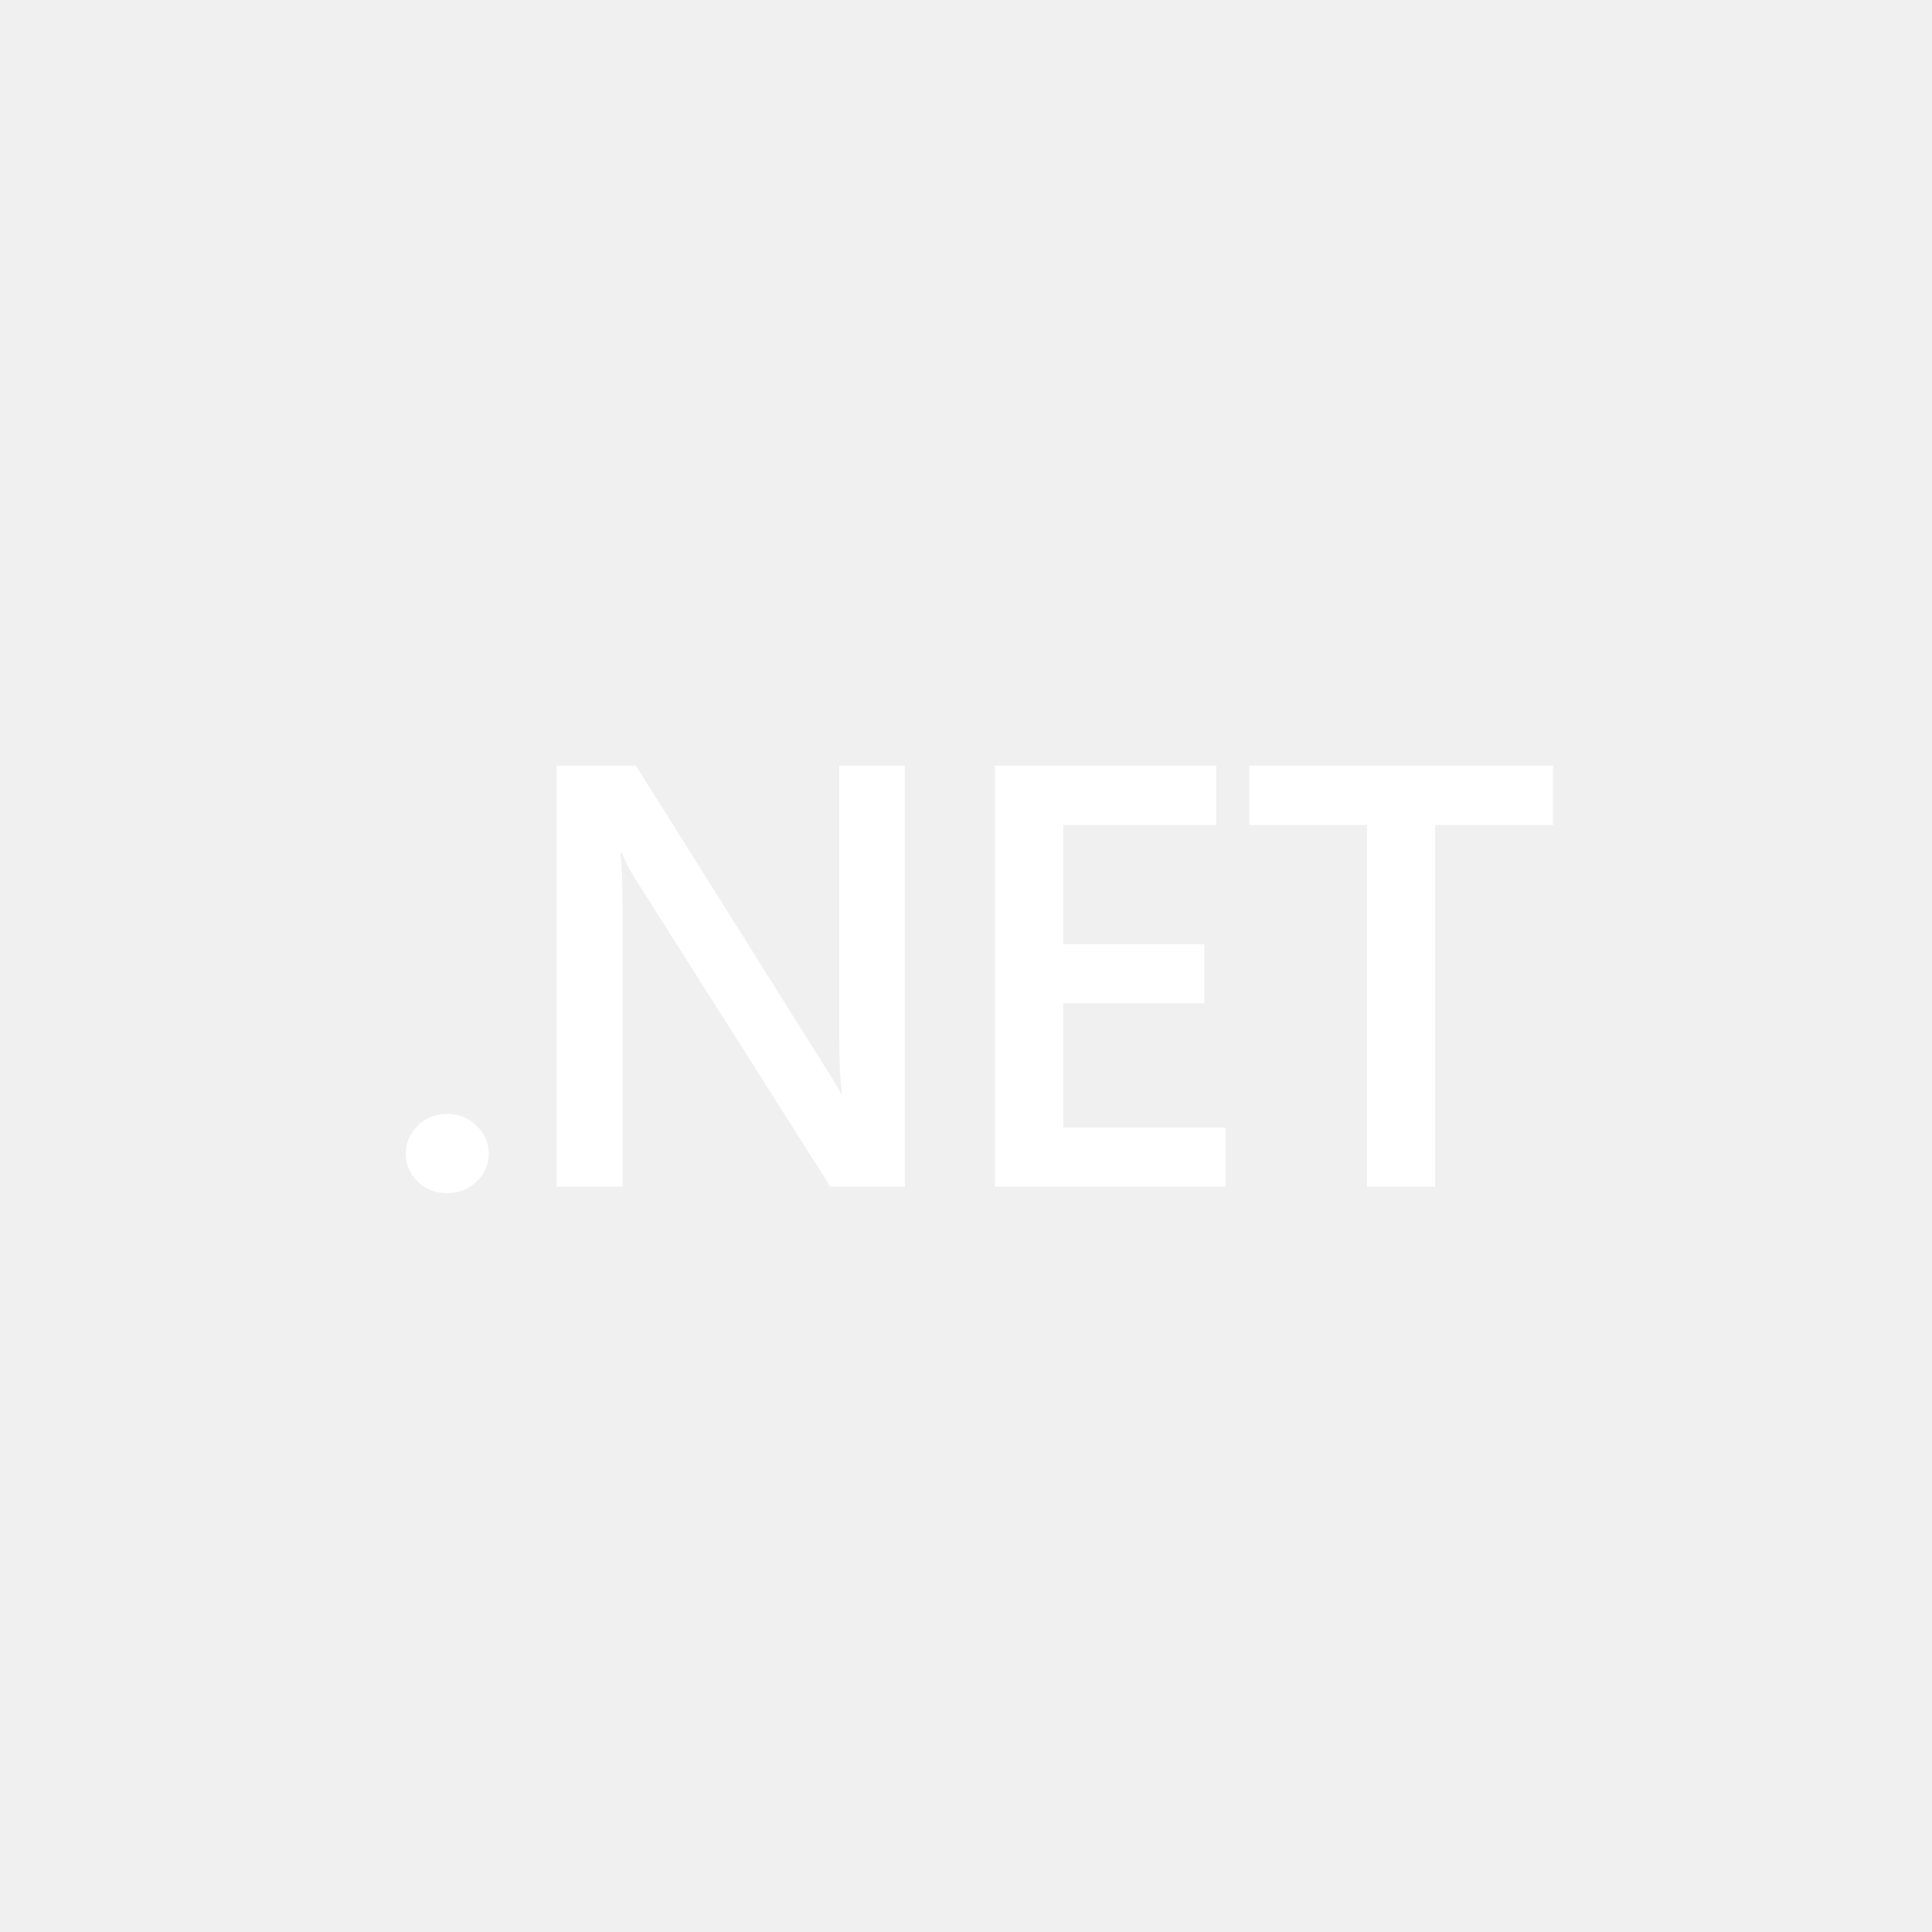
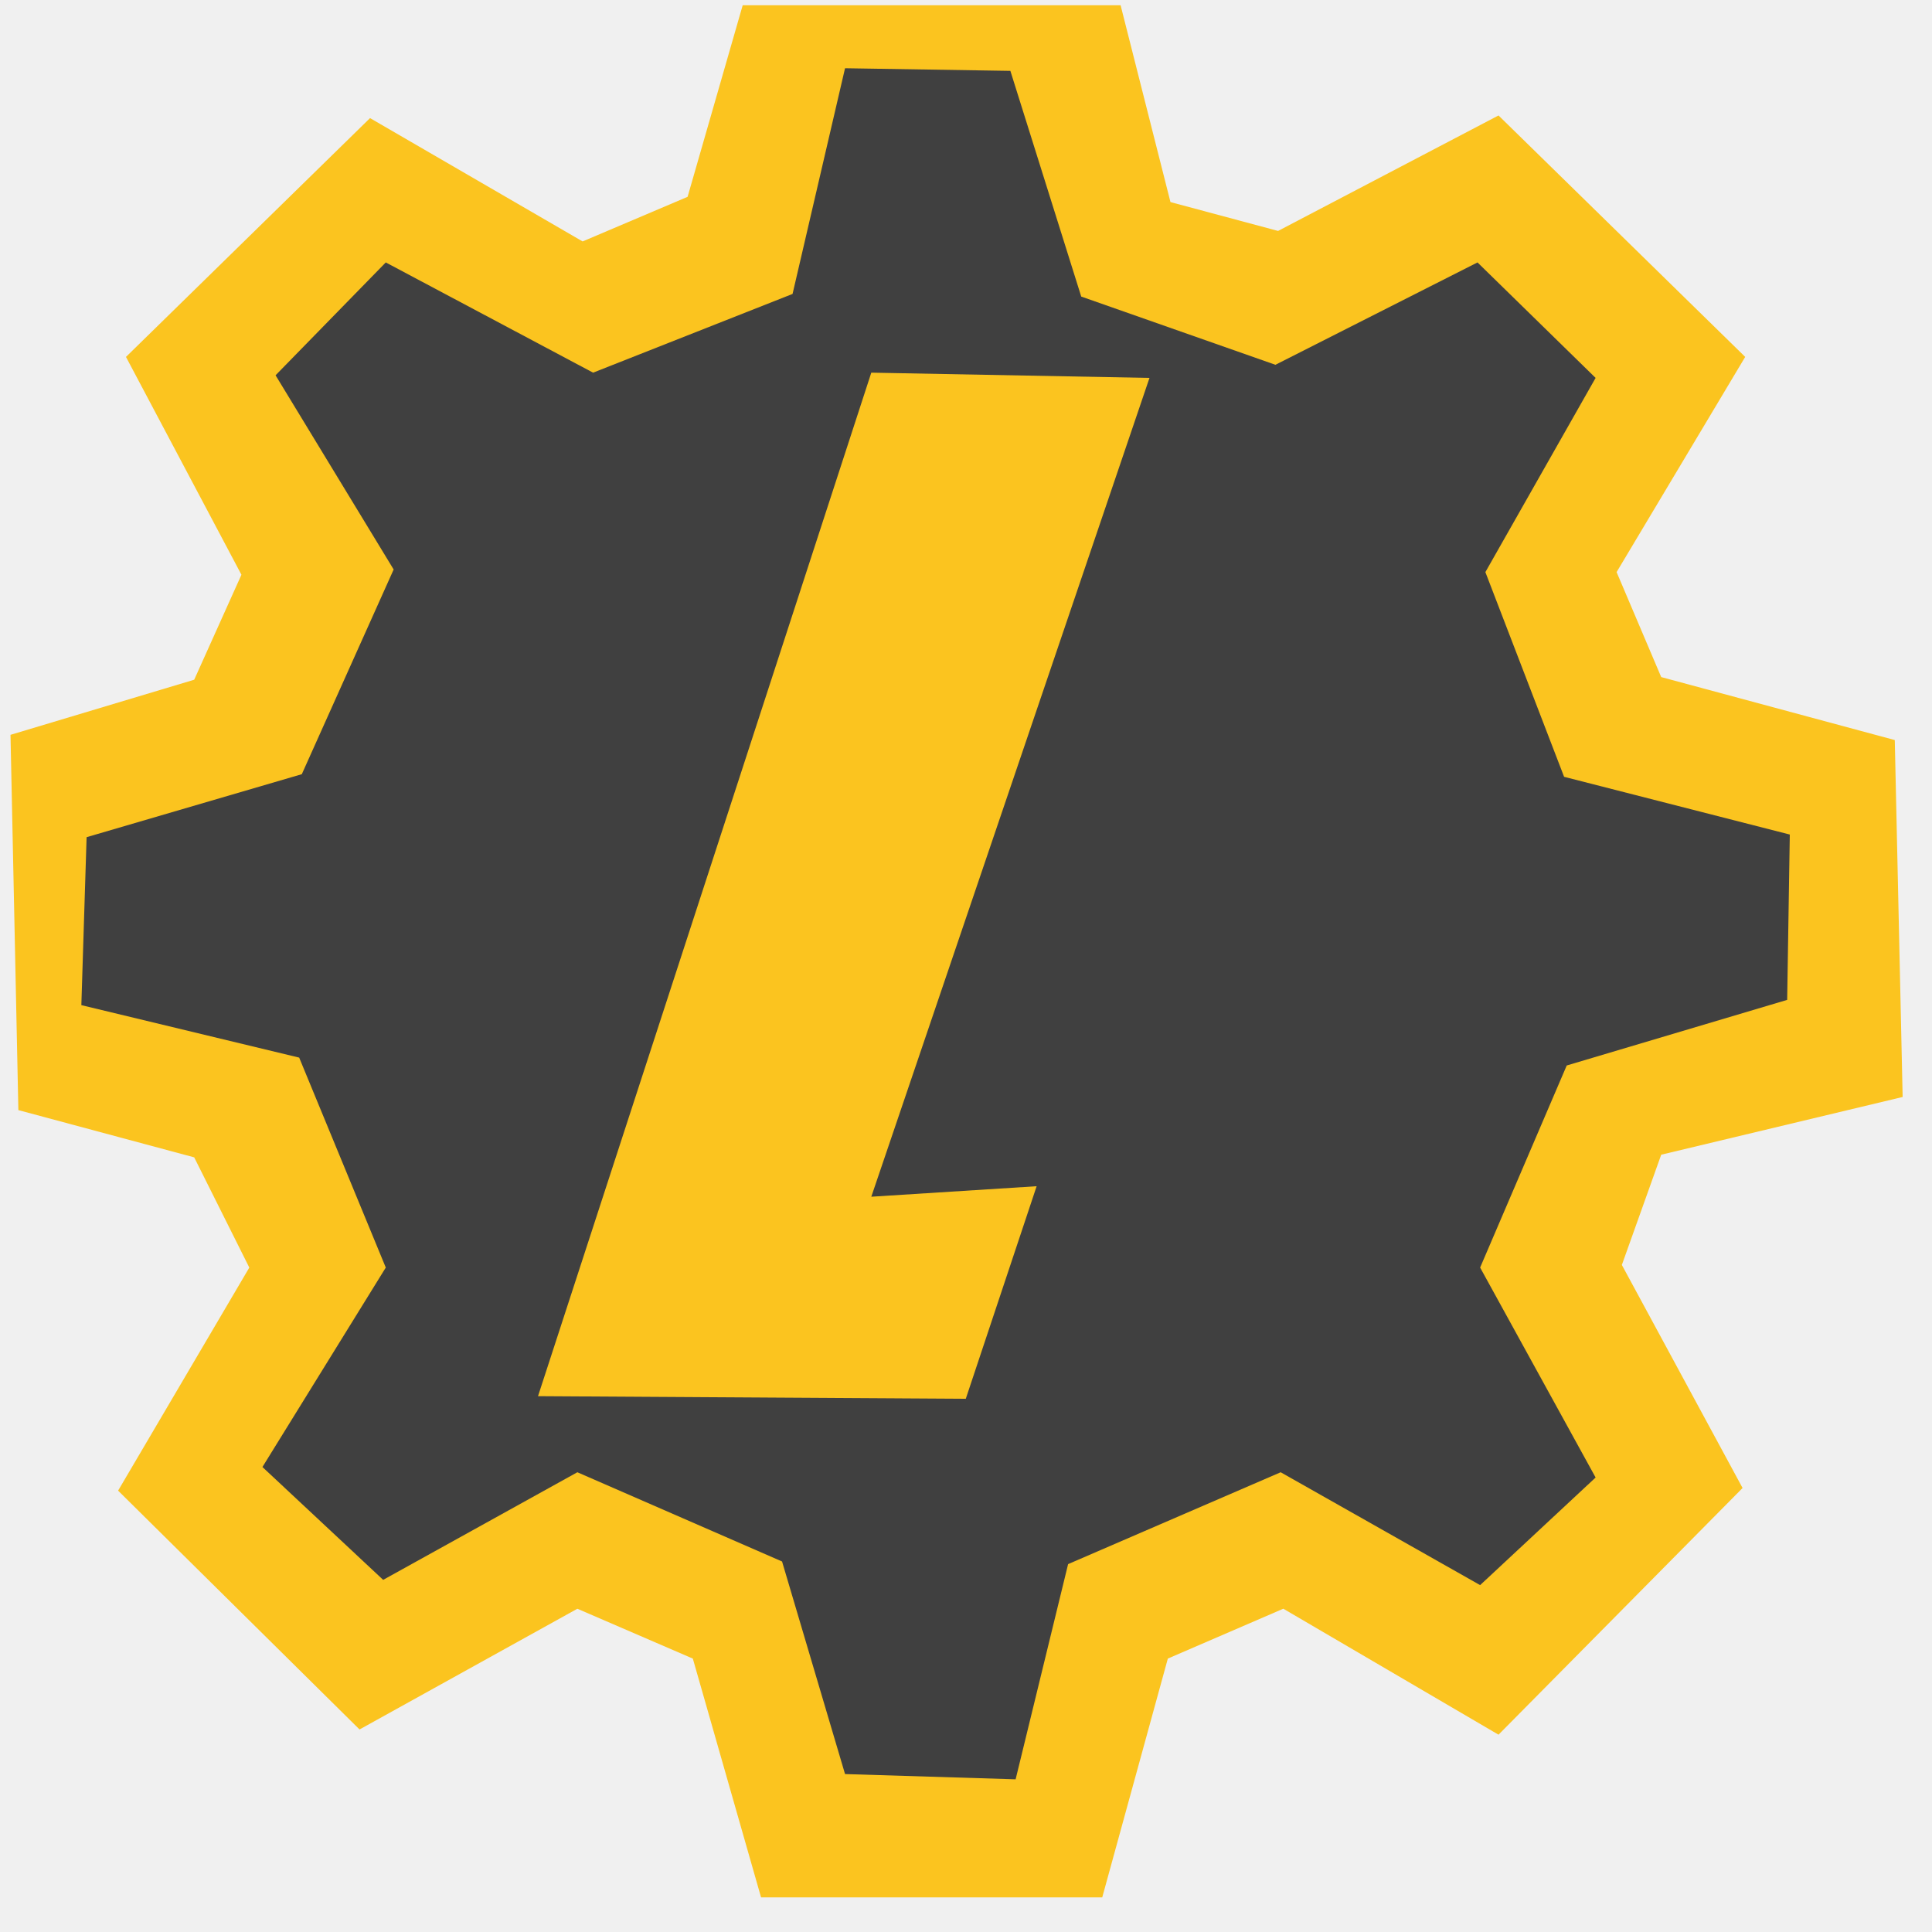
- <svg xmlns="http://www.w3.org/2000/svg" width="456" height="456" viewBox="0 0 456 456" version="1.1" xml:space="preserve" style="fill-rule:evenodd;clip-rule:evenodd;stroke-linejoin:round;stroke-miterlimit:2;">
-   <path d="m 105.5,281.609 c -2.703,0 -5.001,-0.9 -6.893,-2.702 -1.892,-1.848 -2.838,-4.042 -2.838,-6.582 0,-2.587 0.946,-4.804 2.838,-6.652 1.892,-1.848 4.19,-2.772 6.893,-2.772 2.748,0 5.068,0.924 6.96,2.772 1.937,1.848 2.906,4.064 2.906,6.652 0,2.54 -0.968,4.734 -2.906,6.582 -1.892,1.802 -4.212,2.702 -6.96,2.702 z" style="fill:#ffffff;fill-rule:nonzero;stroke-width:0.838" />
-   <path d="M 213.561,280.084 H 195.99 L 149.7,207.054 c -1.171,-1.848 -2.14,-3.765 -2.906,-5.751 h -0.406 c 0.361,2.125 0.541,6.675 0.541,13.65 v 65.132 h -15.543 v -99.36 h 18.719 l 44.737,71.298 c 1.892,2.957 3.109,4.989 3.649,6.098 h 0.27 c -0.45,-2.632 -0.676,-7.09 -0.676,-13.373 v -64.023 h 15.476 z" style="fill:#ffffff;fill-rule:nonzero;stroke-width:0.838" />
-   <path d="m 289.251,280.084 h -54.401 v -99.36 h 52.238 v 13.997 h -36.154 v 28.131 h 33.316 v 13.927 h -33.316 v 29.378 h 38.316 z" style="fill:#ffffff;fill-rule:nonzero;stroke-width:0.838" />
-   <path d="M 366.565,194.721 H 338.722 v 85.363 h -16.084 v -85.363 h -27.775 v -13.997 h 71.701 z" style="fill:#ffffff;fill-rule:nonzero;stroke-width:0.838" />
+ <svg xmlns="http://www.w3.org/2000/svg" width="512" height="512" viewBox="0 0 135.467 135.467" version="1.1" id="svg1" xml:space="preserve">
+   <defs id="defs1" />
+   <g id="layer1" style="display:inline;opacity:1;fill:#404040;fill-opacity:1">
+     <path style="display:inline;opacity:1;fill:#fbc41f;fill-opacity:1;stroke-width:0.265" d="M 8.833,25.026 25.946,8.281 40.851,16.929 48.212,13.801 52.076,0.368 h 26.498 l 3.496,13.801 7.545,2.024 15.457,-8.097 17.297,16.929 -9.017,15.089 3.128,7.361 16.377,4.416 0.552,25.026 -16.929,4.048 -2.76,7.729 8.465,15.641 -17.113,17.297 -15.089,-8.833 -8.097,3.496 -4.6,16.745 H 53.364 L 48.58,116.297 40.483,112.801 25.21,121.266 8.281,104.52 17.481,88.879 13.617,81.151 1.288,77.838 0.736,51.524 13.617,47.66 16.929,40.299 Z" id="path3" />
+     <path style="display:inline;opacity:1;fill:#404040;fill-opacity:1;stroke-width:0.265" d="m 27.05,18.401 14.537,7.729 13.985,-5.52 3.68,-15.825 11.593,0.184 4.968,15.825 13.617,4.784 14.169,-7.177 8.281,8.097 -7.729,13.617 5.52,14.353 15.825,4.048 -0.184,11.593 -15.457,4.6 -6.072,14.169 8.097,14.721 -8.097,7.545 -13.985,-7.913 -14.905,6.441 -3.68,15.089 -11.961,-0.368 -4.416,-14.905 -14.353,-6.257 -13.617,7.545 -8.465,-7.913 8.649,-13.985 -6.072,-14.721 L 5.704,70.478 6.072,58.701 21.162,54.284 27.602,39.931 19.322,26.314 Z" id="path2" />
+     <path style="display:inline;opacity:1;fill:#fbc41f;fill-opacity:1;stroke-width:0.265" d="m 61.093,26.13 19.506,0.368 -19.506,57.413 11.593,-0.736 -4.968,14.905 -29.994,-0.184 z" id="path1" />
+   </g>
</svg>
